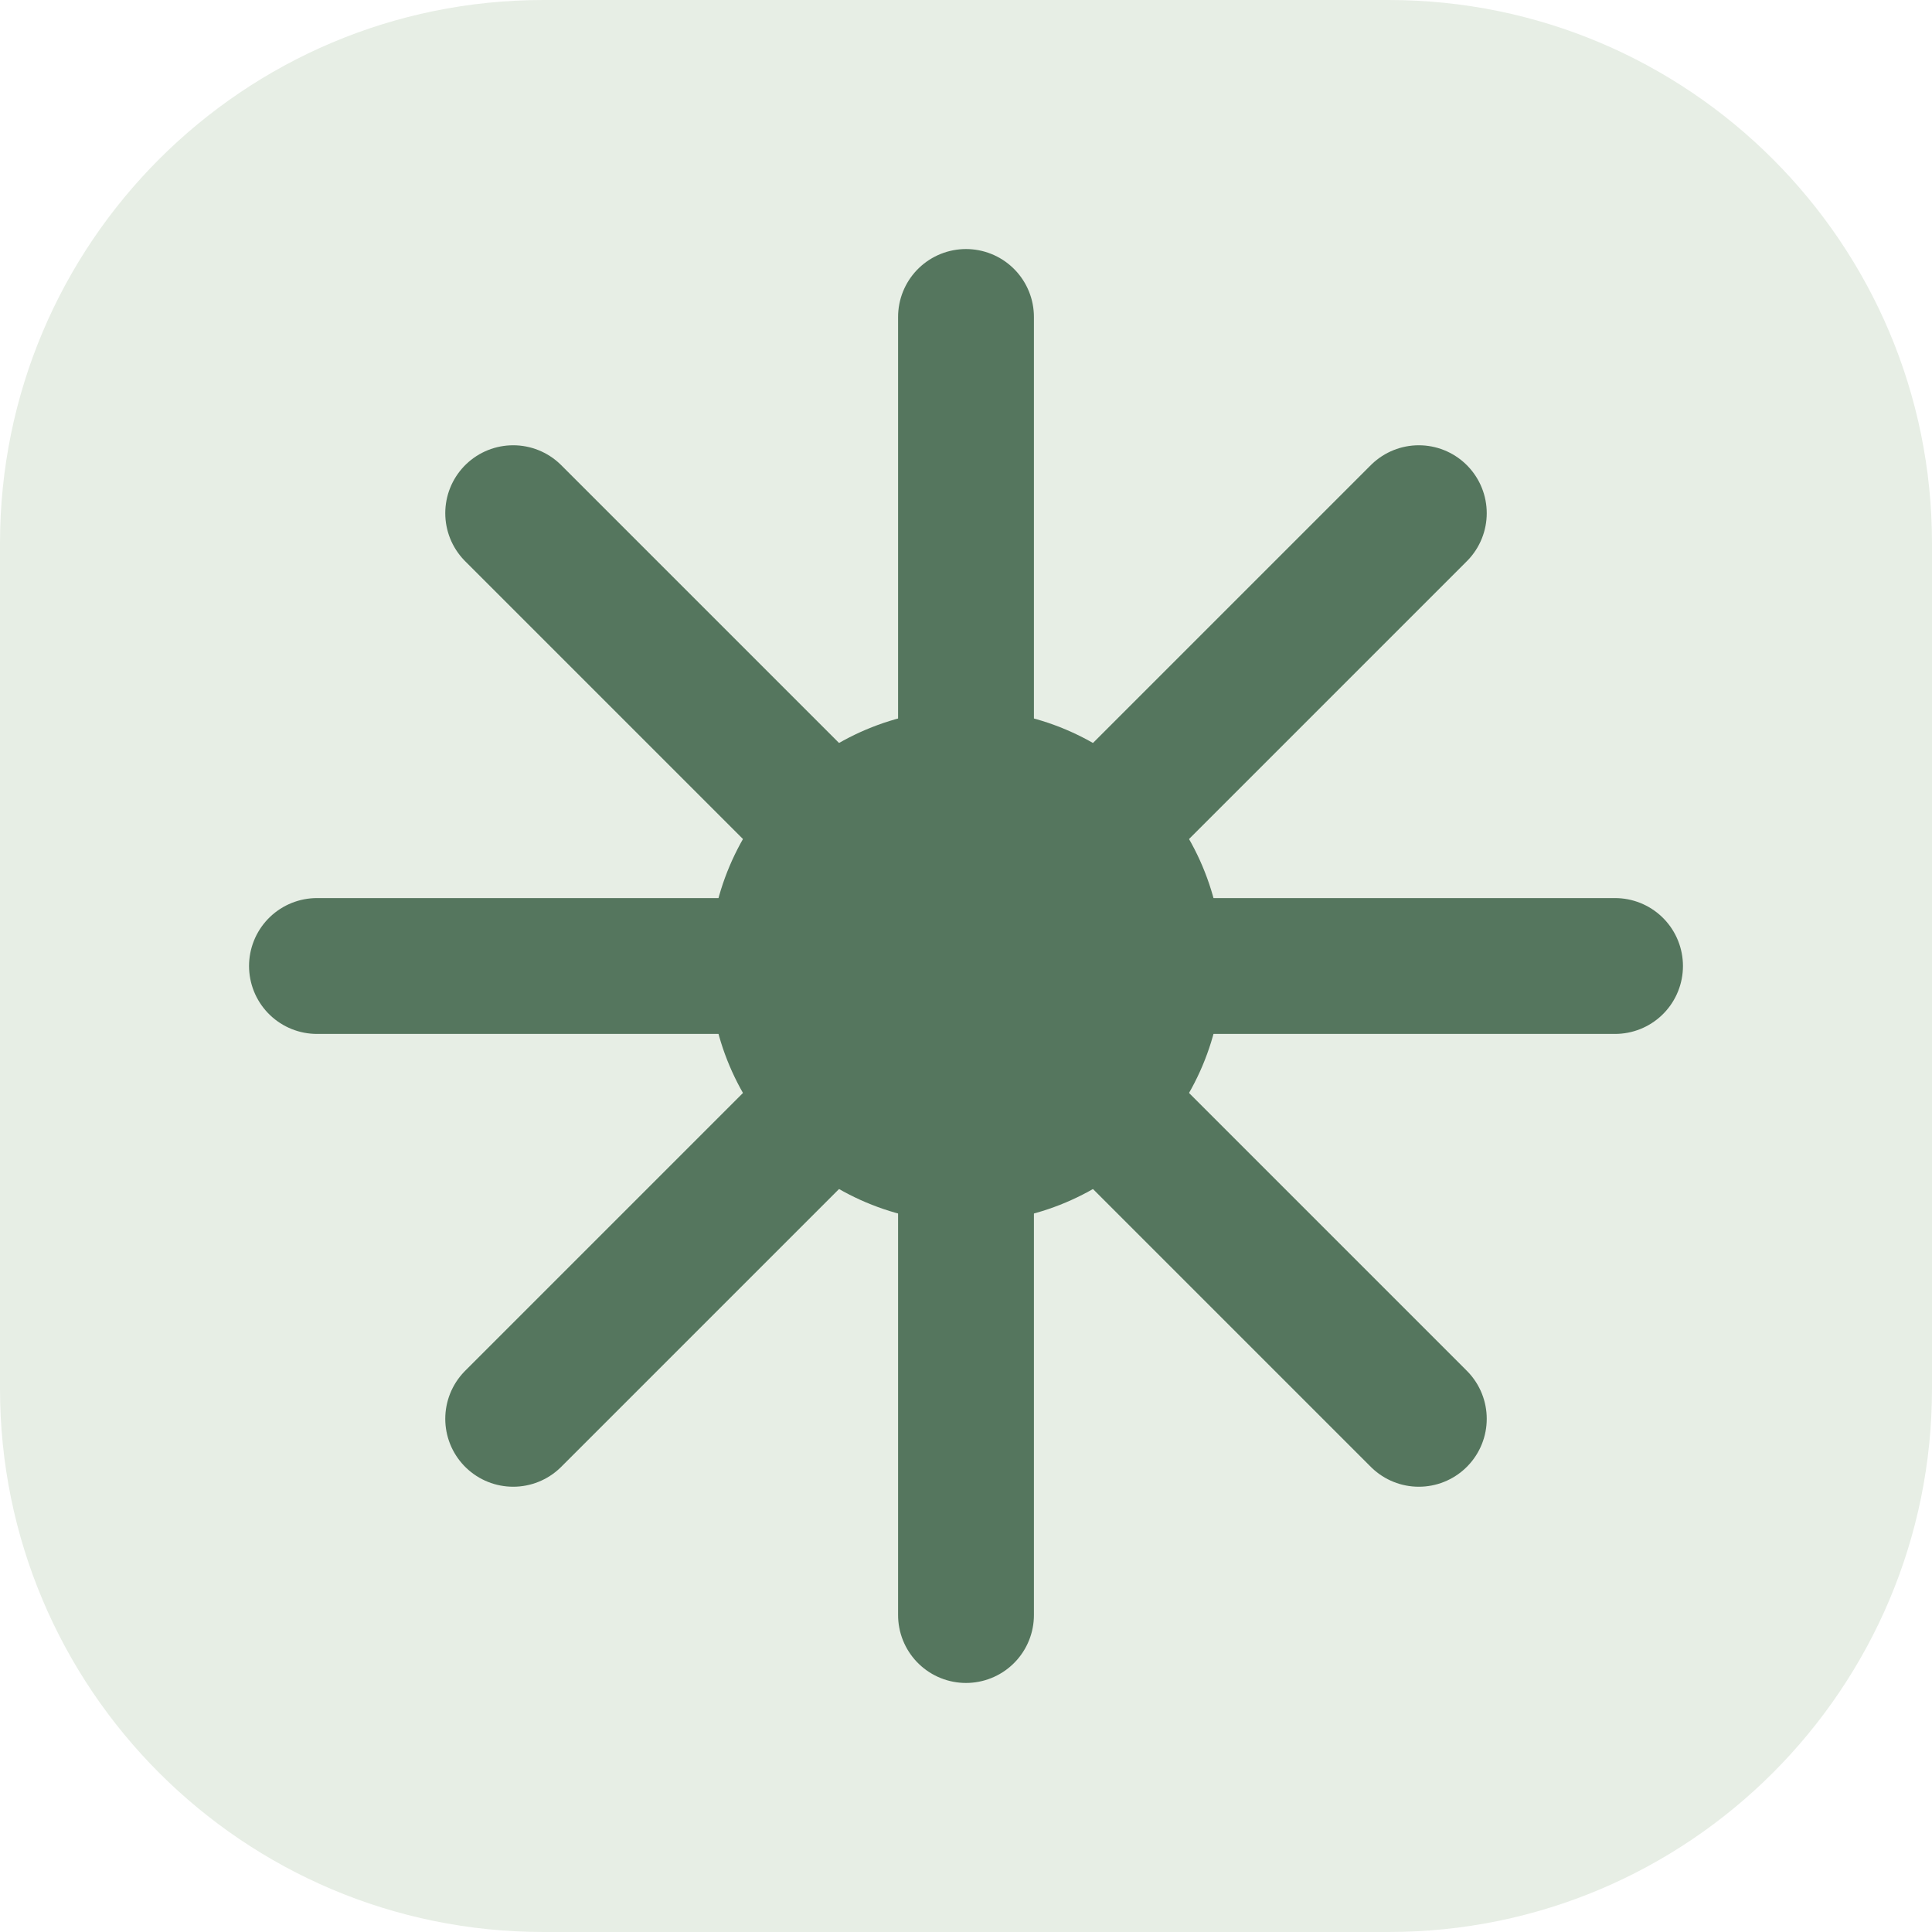
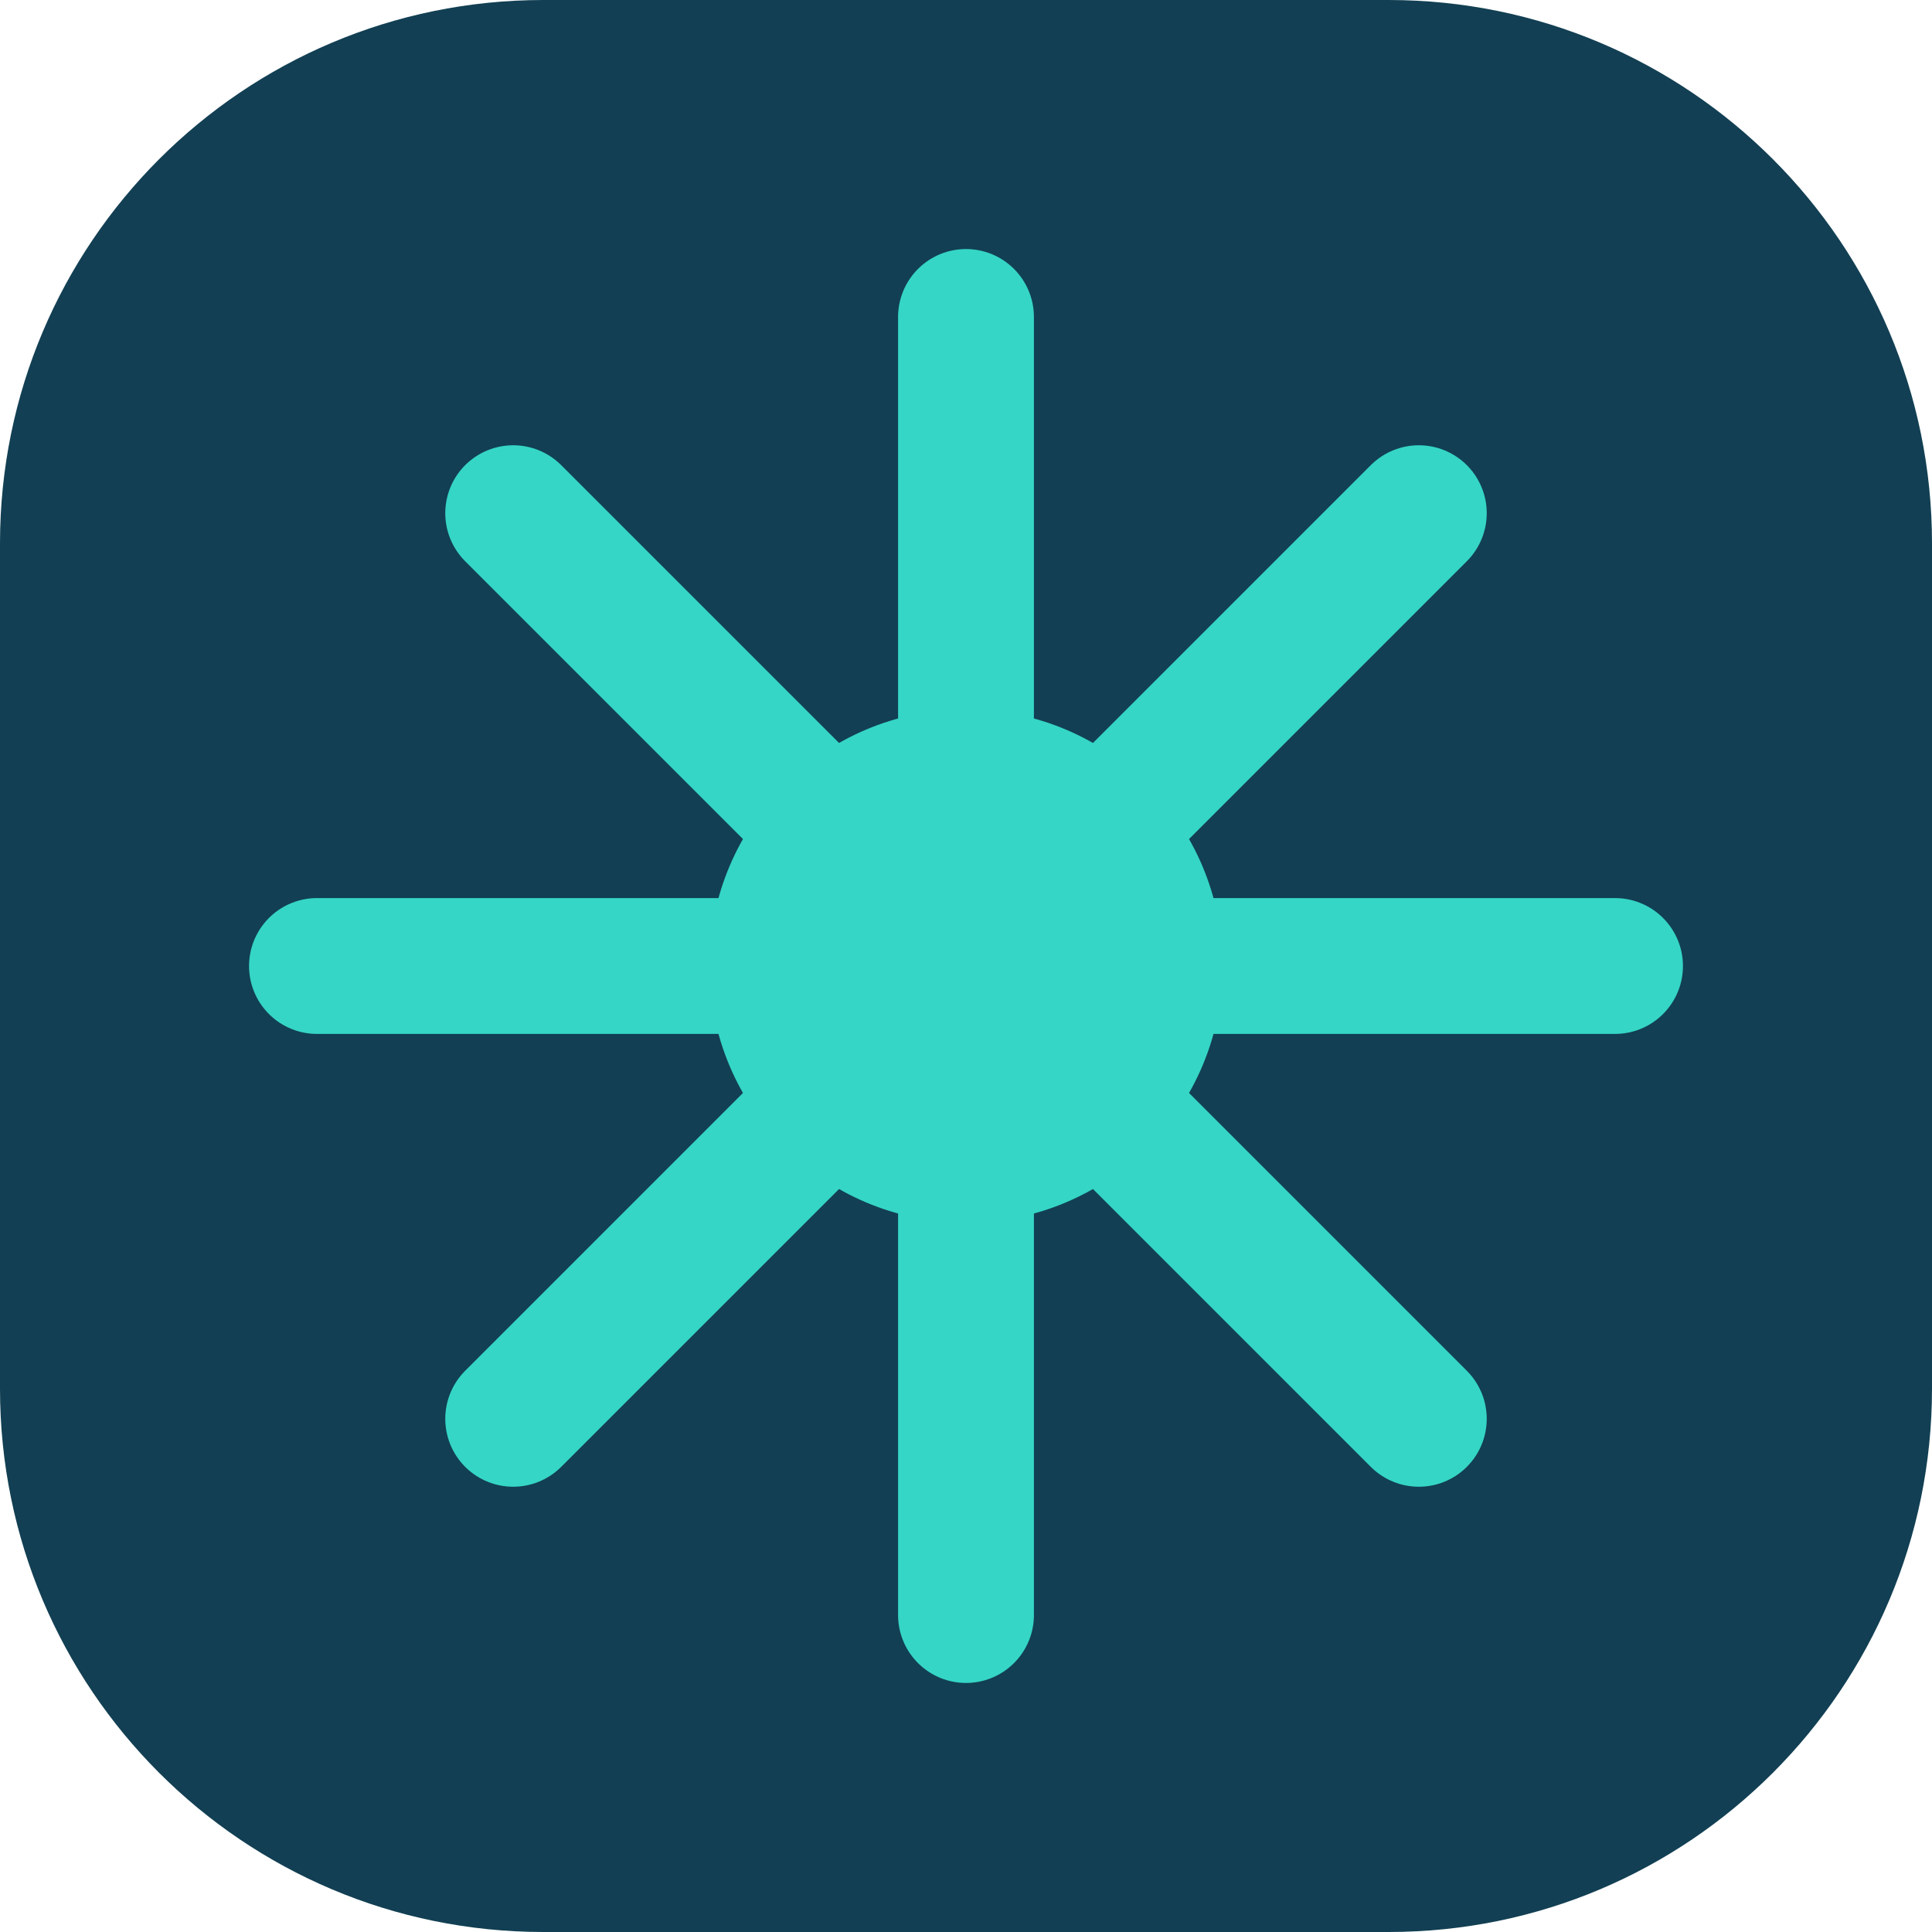
<svg xmlns="http://www.w3.org/2000/svg" viewBox="0 0 128 128">
-   <rect width="128" height="128" rx="36" fill="#e7eee5" />
-   <path d="M64 21v86M21 64h86M34 34l60 60m0-60L34 94" stroke="#55765e" stroke-width="9" stroke-linecap="round" />
-   <circle cx="64" cy="64" r="17" fill="#55765e" />
+   <rect width="128" height="128" rx="36" fill="#123F53" />
+   <path d="M64 21v86M21 64h86M34 34l60 60m0-60L34 94" stroke="#35D6C6" stroke-width="9" stroke-linecap="round" />
+   <circle cx="64" cy="64" r="17" fill="#35D6C6" />
</svg>
